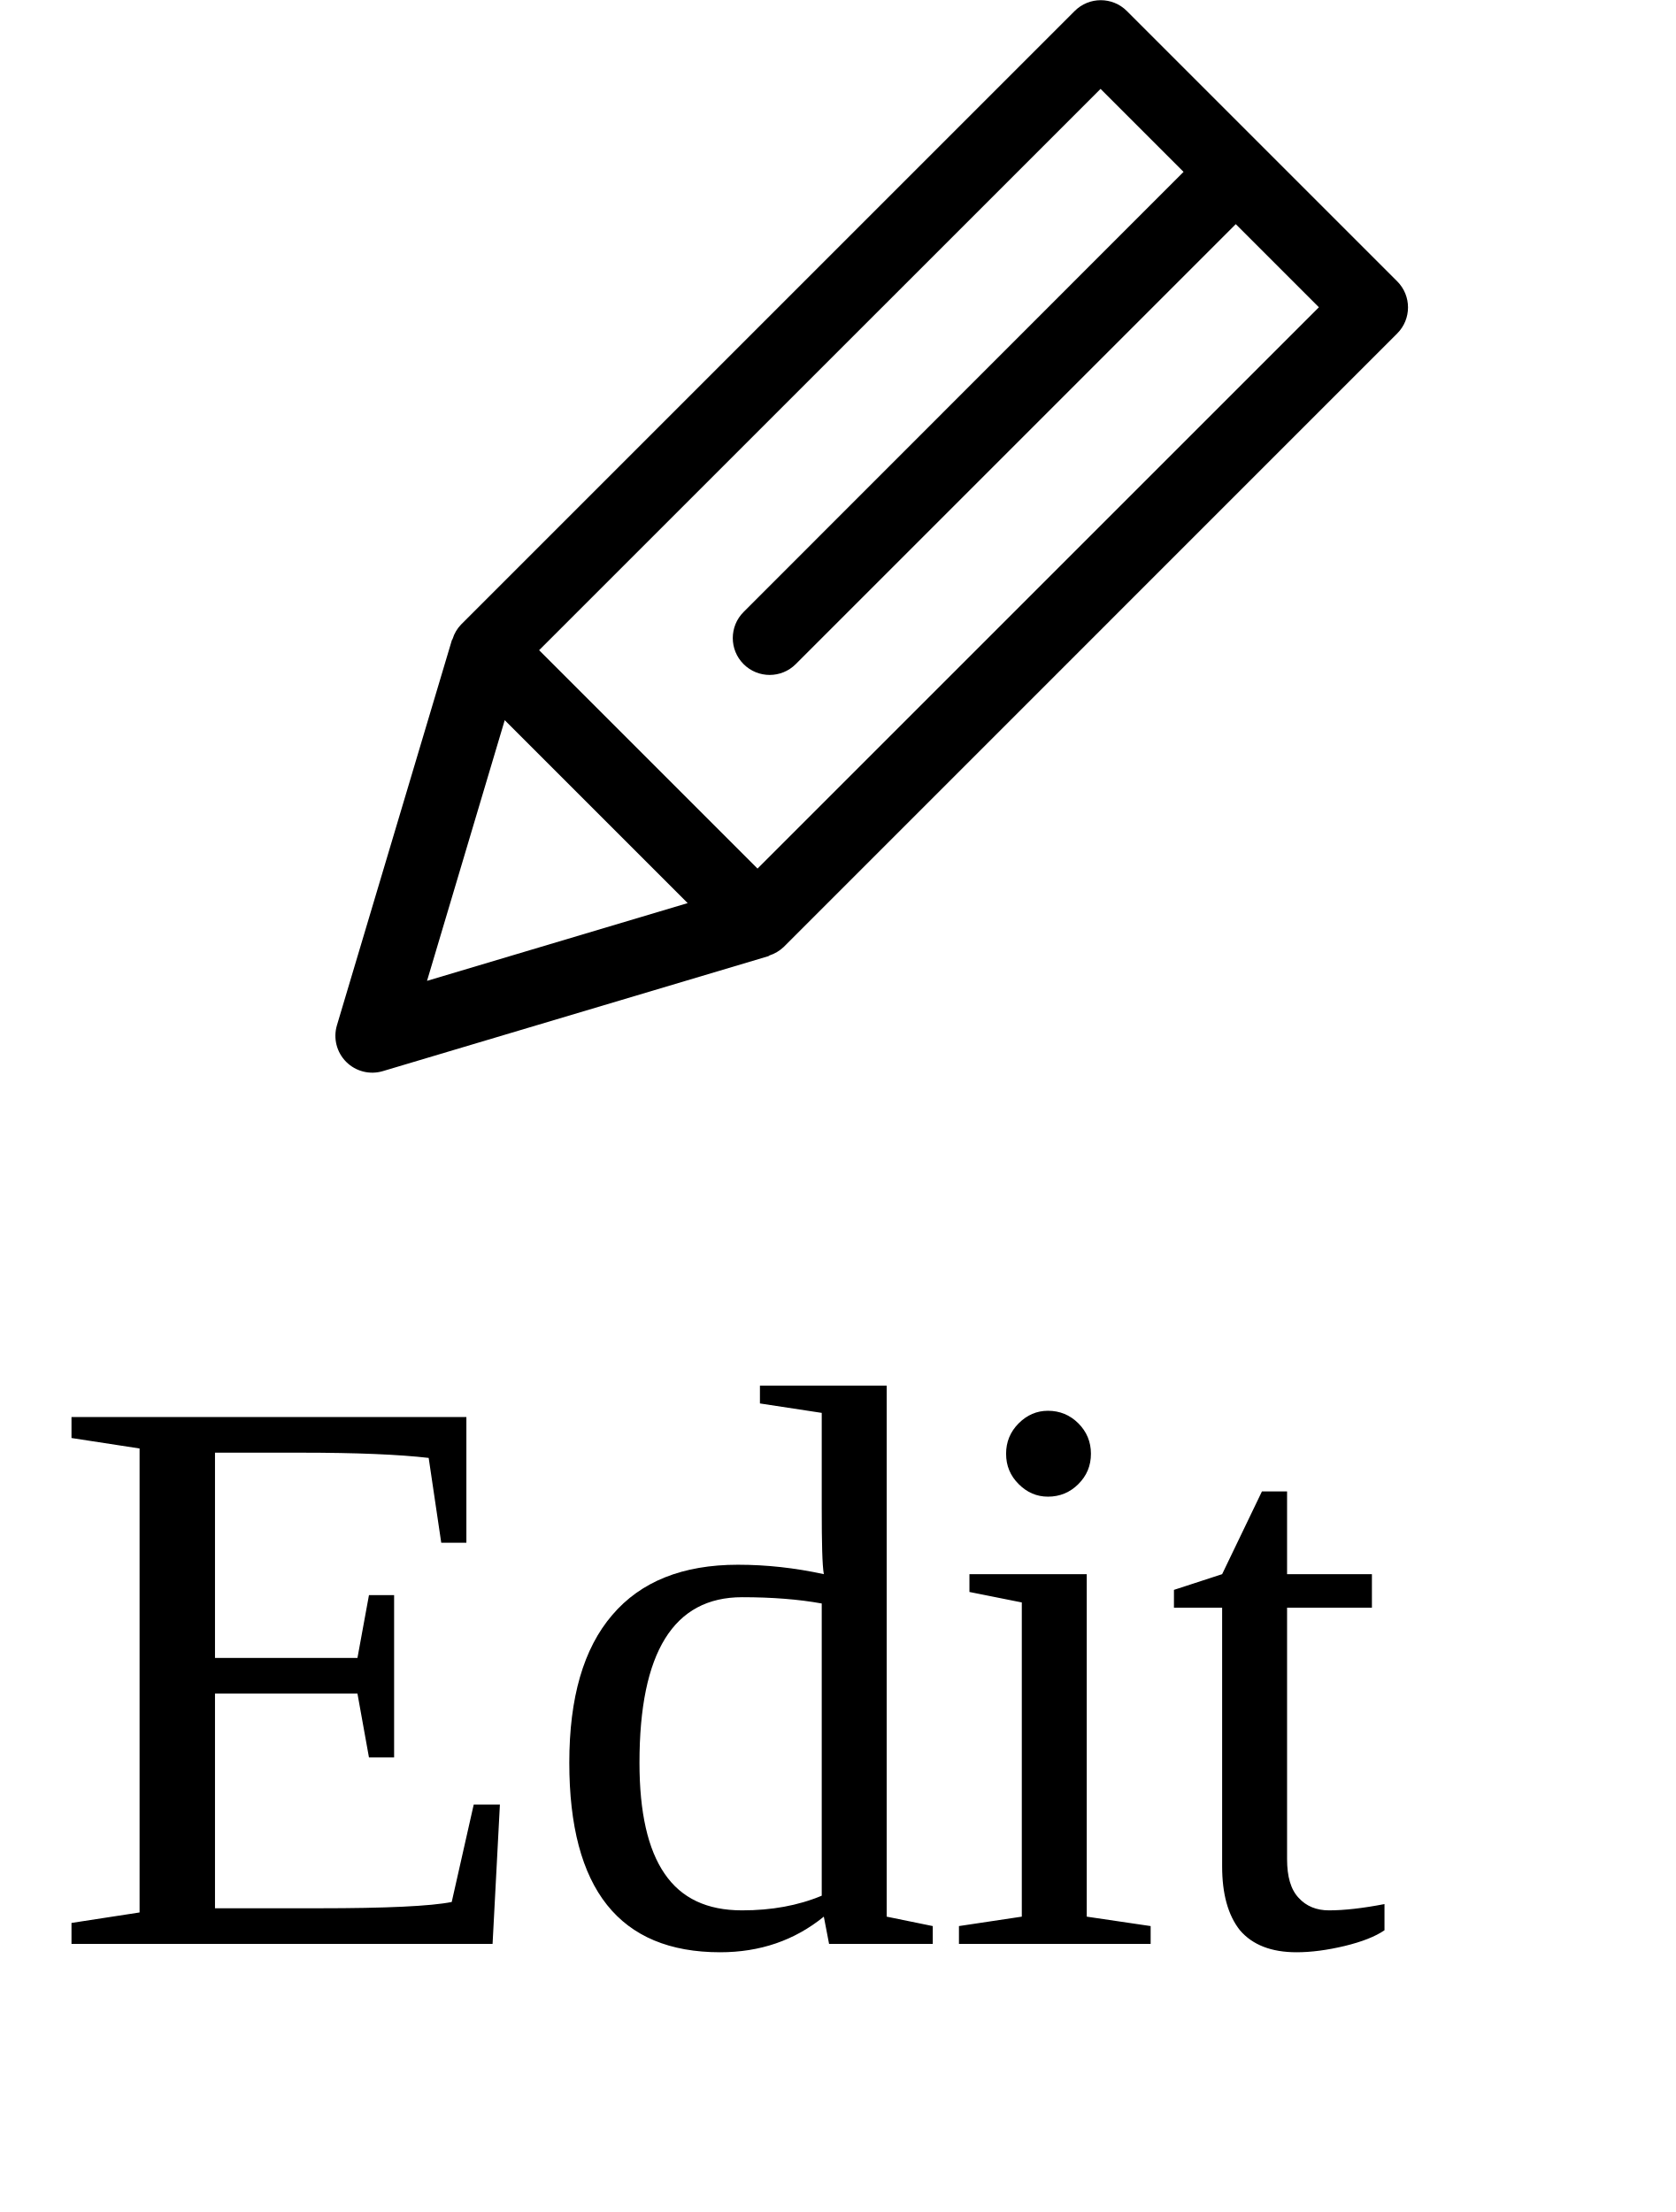
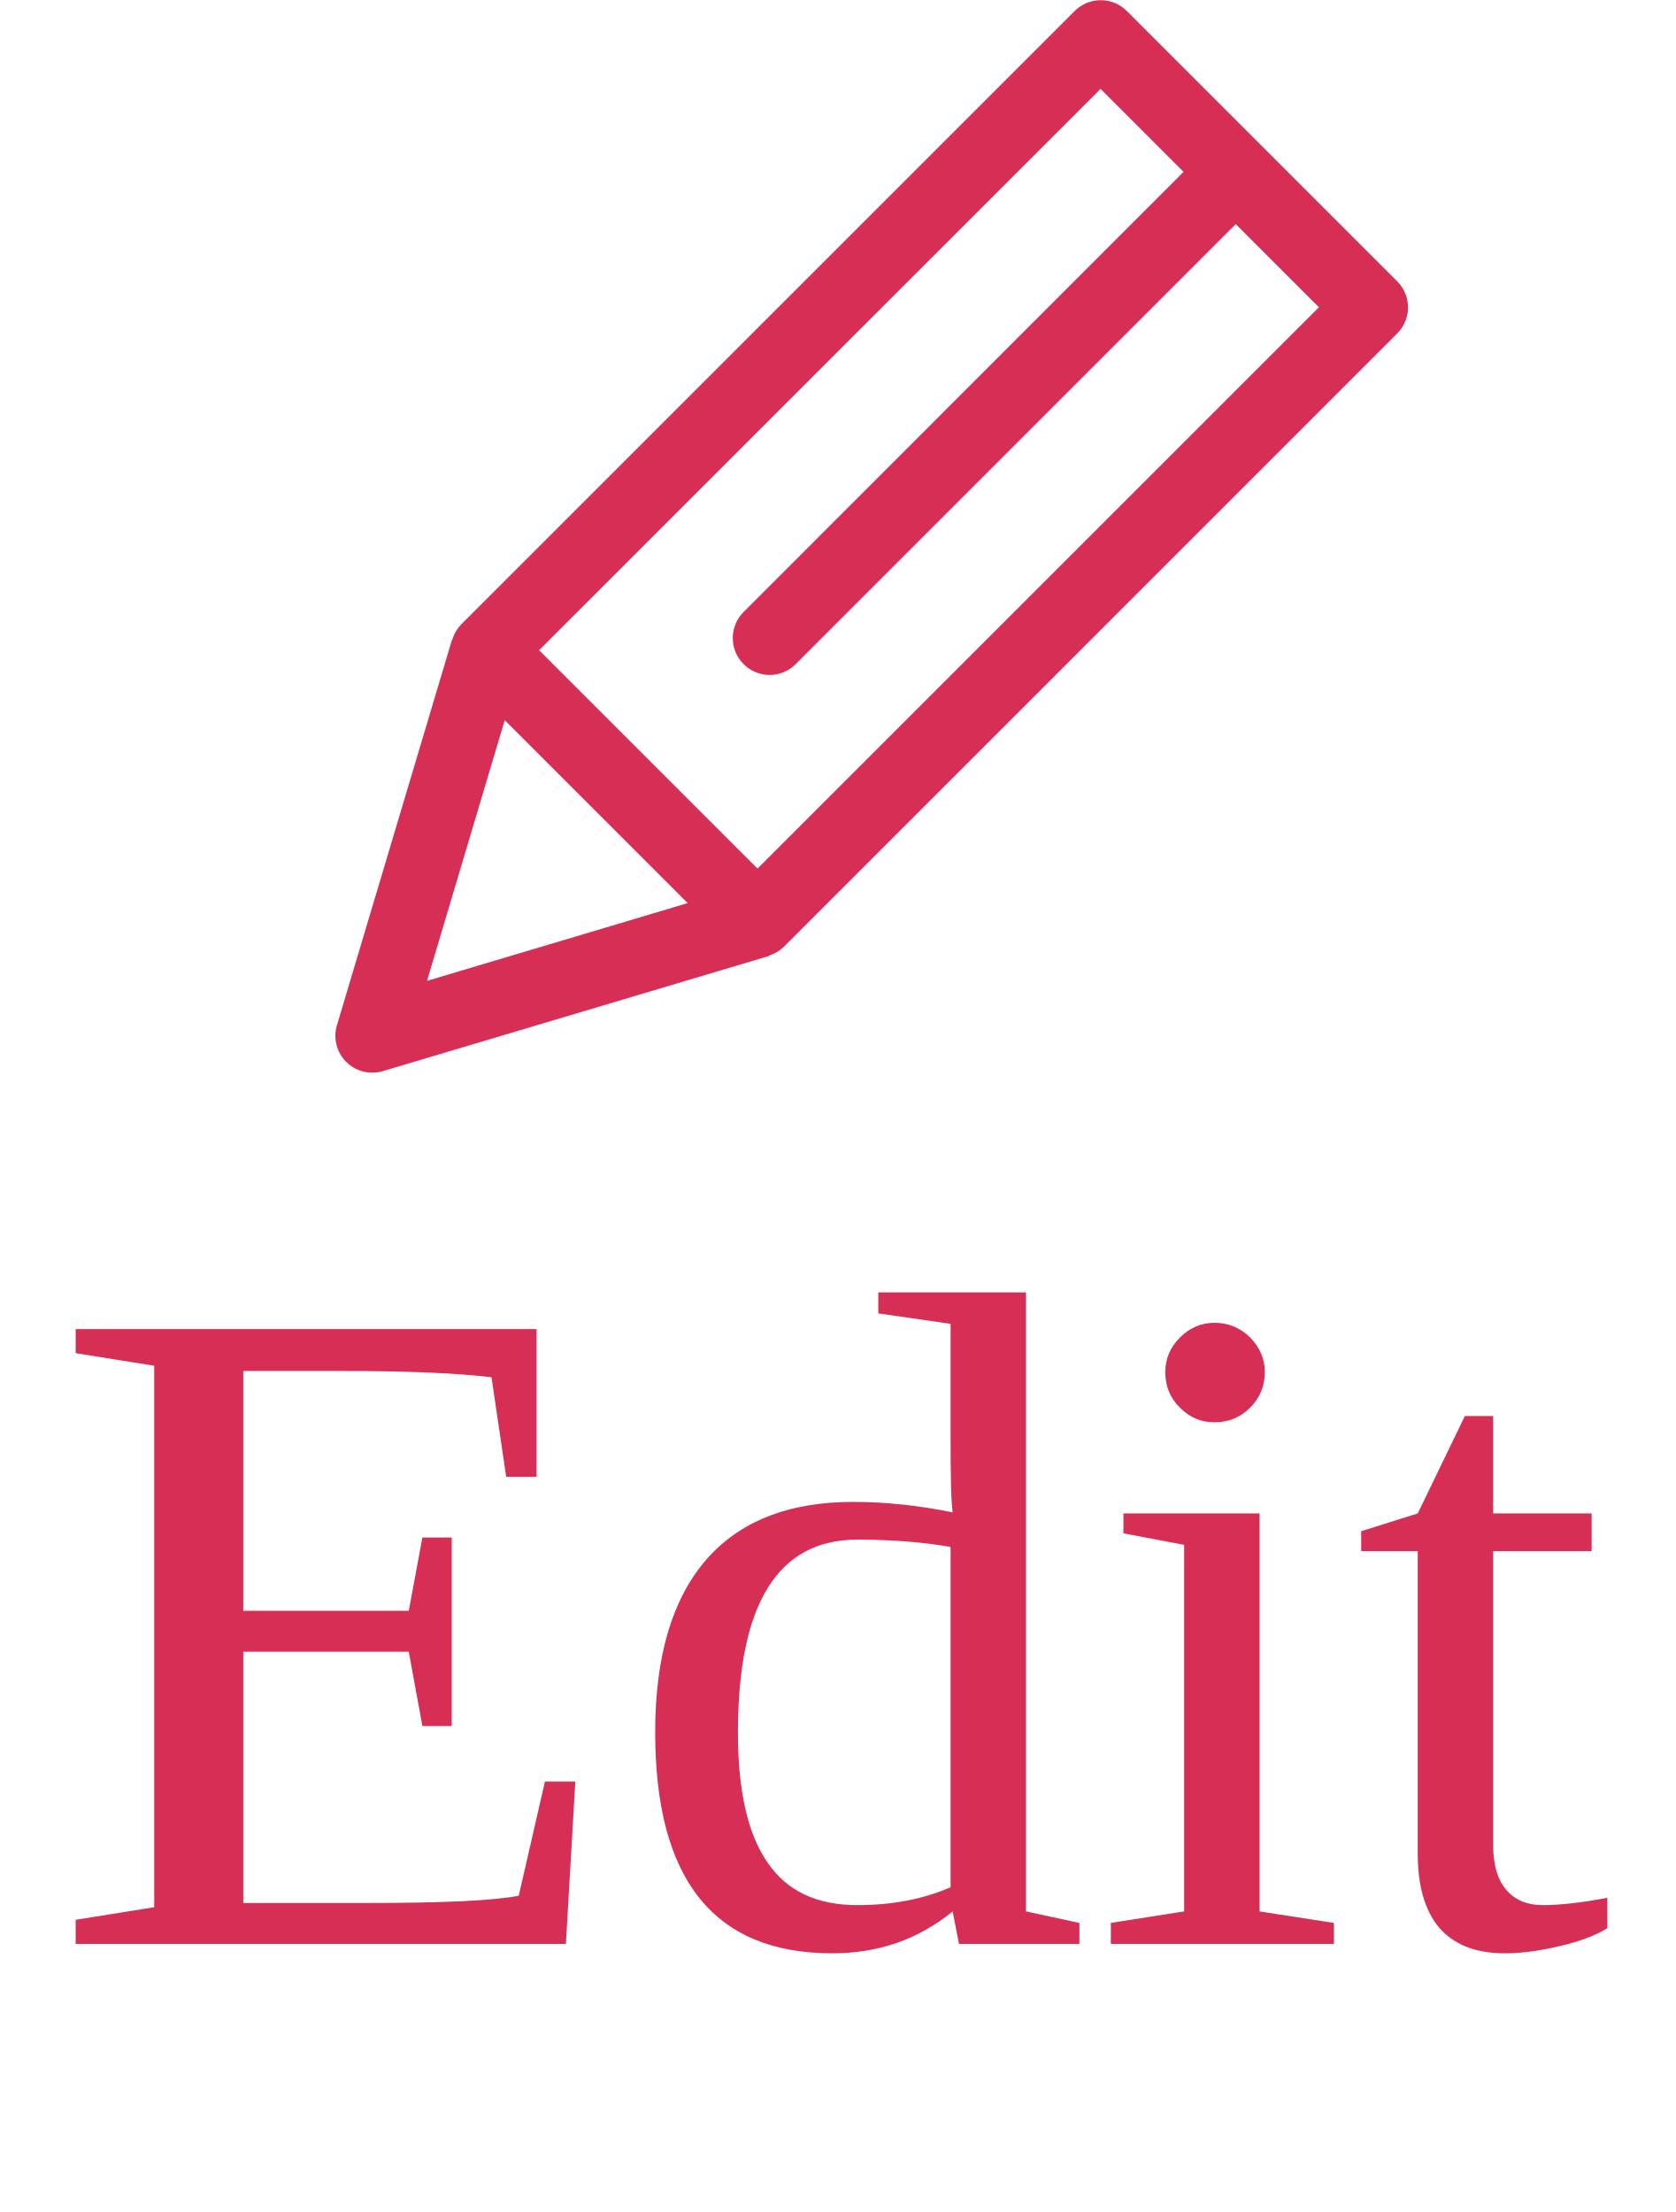
<svg xmlns="http://www.w3.org/2000/svg" width="25" height="33" viewBox="0 0 25 33">
  <defs>
-     <style>.ads,.bds{fill:#4acd8a;}.ads{fill-rule:evenodd;}.bds{font-size:14px;text-decoration:underline;}</style>
+     <style>.ads,.bds{fill:#d62e55;}.ads{fill-rule:evenodd;}.bds{font-size:14px;text-decoration:underline;}</style>
  </defs>
  <g transform="translate(1)">
    <g transform="translate(4)">
-       <path className="ads" d="M29.3,35.958,26.042,32.7l8.375-8.374,1.238,1.238L29.092,32.13a.55.55,0,0,0,.778.778l6.564-6.564,1.24,1.24Zm-4.93,1.675,1.159-3.889,2.729,2.729ZM38.839,27.194l-2.015-2.015s0,0,0,0h0l-2.015-2.015a.55.55,0,0,0-.778,0l-9.153,9.153a.533.533,0,0,0-.126.213c0,.007-.009.011-.011.019l-1.715,5.747a.55.55,0,0,0,.684.684l5.748-1.714c.008,0,.013-.01.02-.012a.563.563,0,0,0,.212-.126l9.152-9.153a.55.55,0,0,0,0-.778Z" transform="translate(-23 -23)" />
+       <path class="ads" d="M29.3,35.958,26.042,32.7l8.375-8.374,1.238,1.238L29.092,32.13a.55.55,0,0,0,.778.778l6.564-6.564,1.24,1.24Zm-4.93,1.675,1.159-3.889,2.729,2.729ZM38.839,27.194l-2.015-2.015s0,0,0,0h0l-2.015-2.015a.55.55,0,0,0-.778,0l-9.153,9.153a.533.533,0,0,0-.126.213c0,.007-.009.011-.011.019l-1.715,5.747a.55.55,0,0,0,.684.684l5.748-1.714c.008,0,.013-.01.02-.012a.563.563,0,0,0,.212-.126l9.152-9.153a.55.55,0,0,0,0-.778Z" transform="translate(-23 -23)" />
    </g>
-     <text className="bds" transform="translate(24 29)">
-       <tspan x="-24.276" y="0">Edit</tspan>
+     <text class="bds underline" transform="translate(24 29)">
+       <tspan x="-24.276" y="0" class="underline">Edit</tspan>
    </text>
  </g>
</svg>
